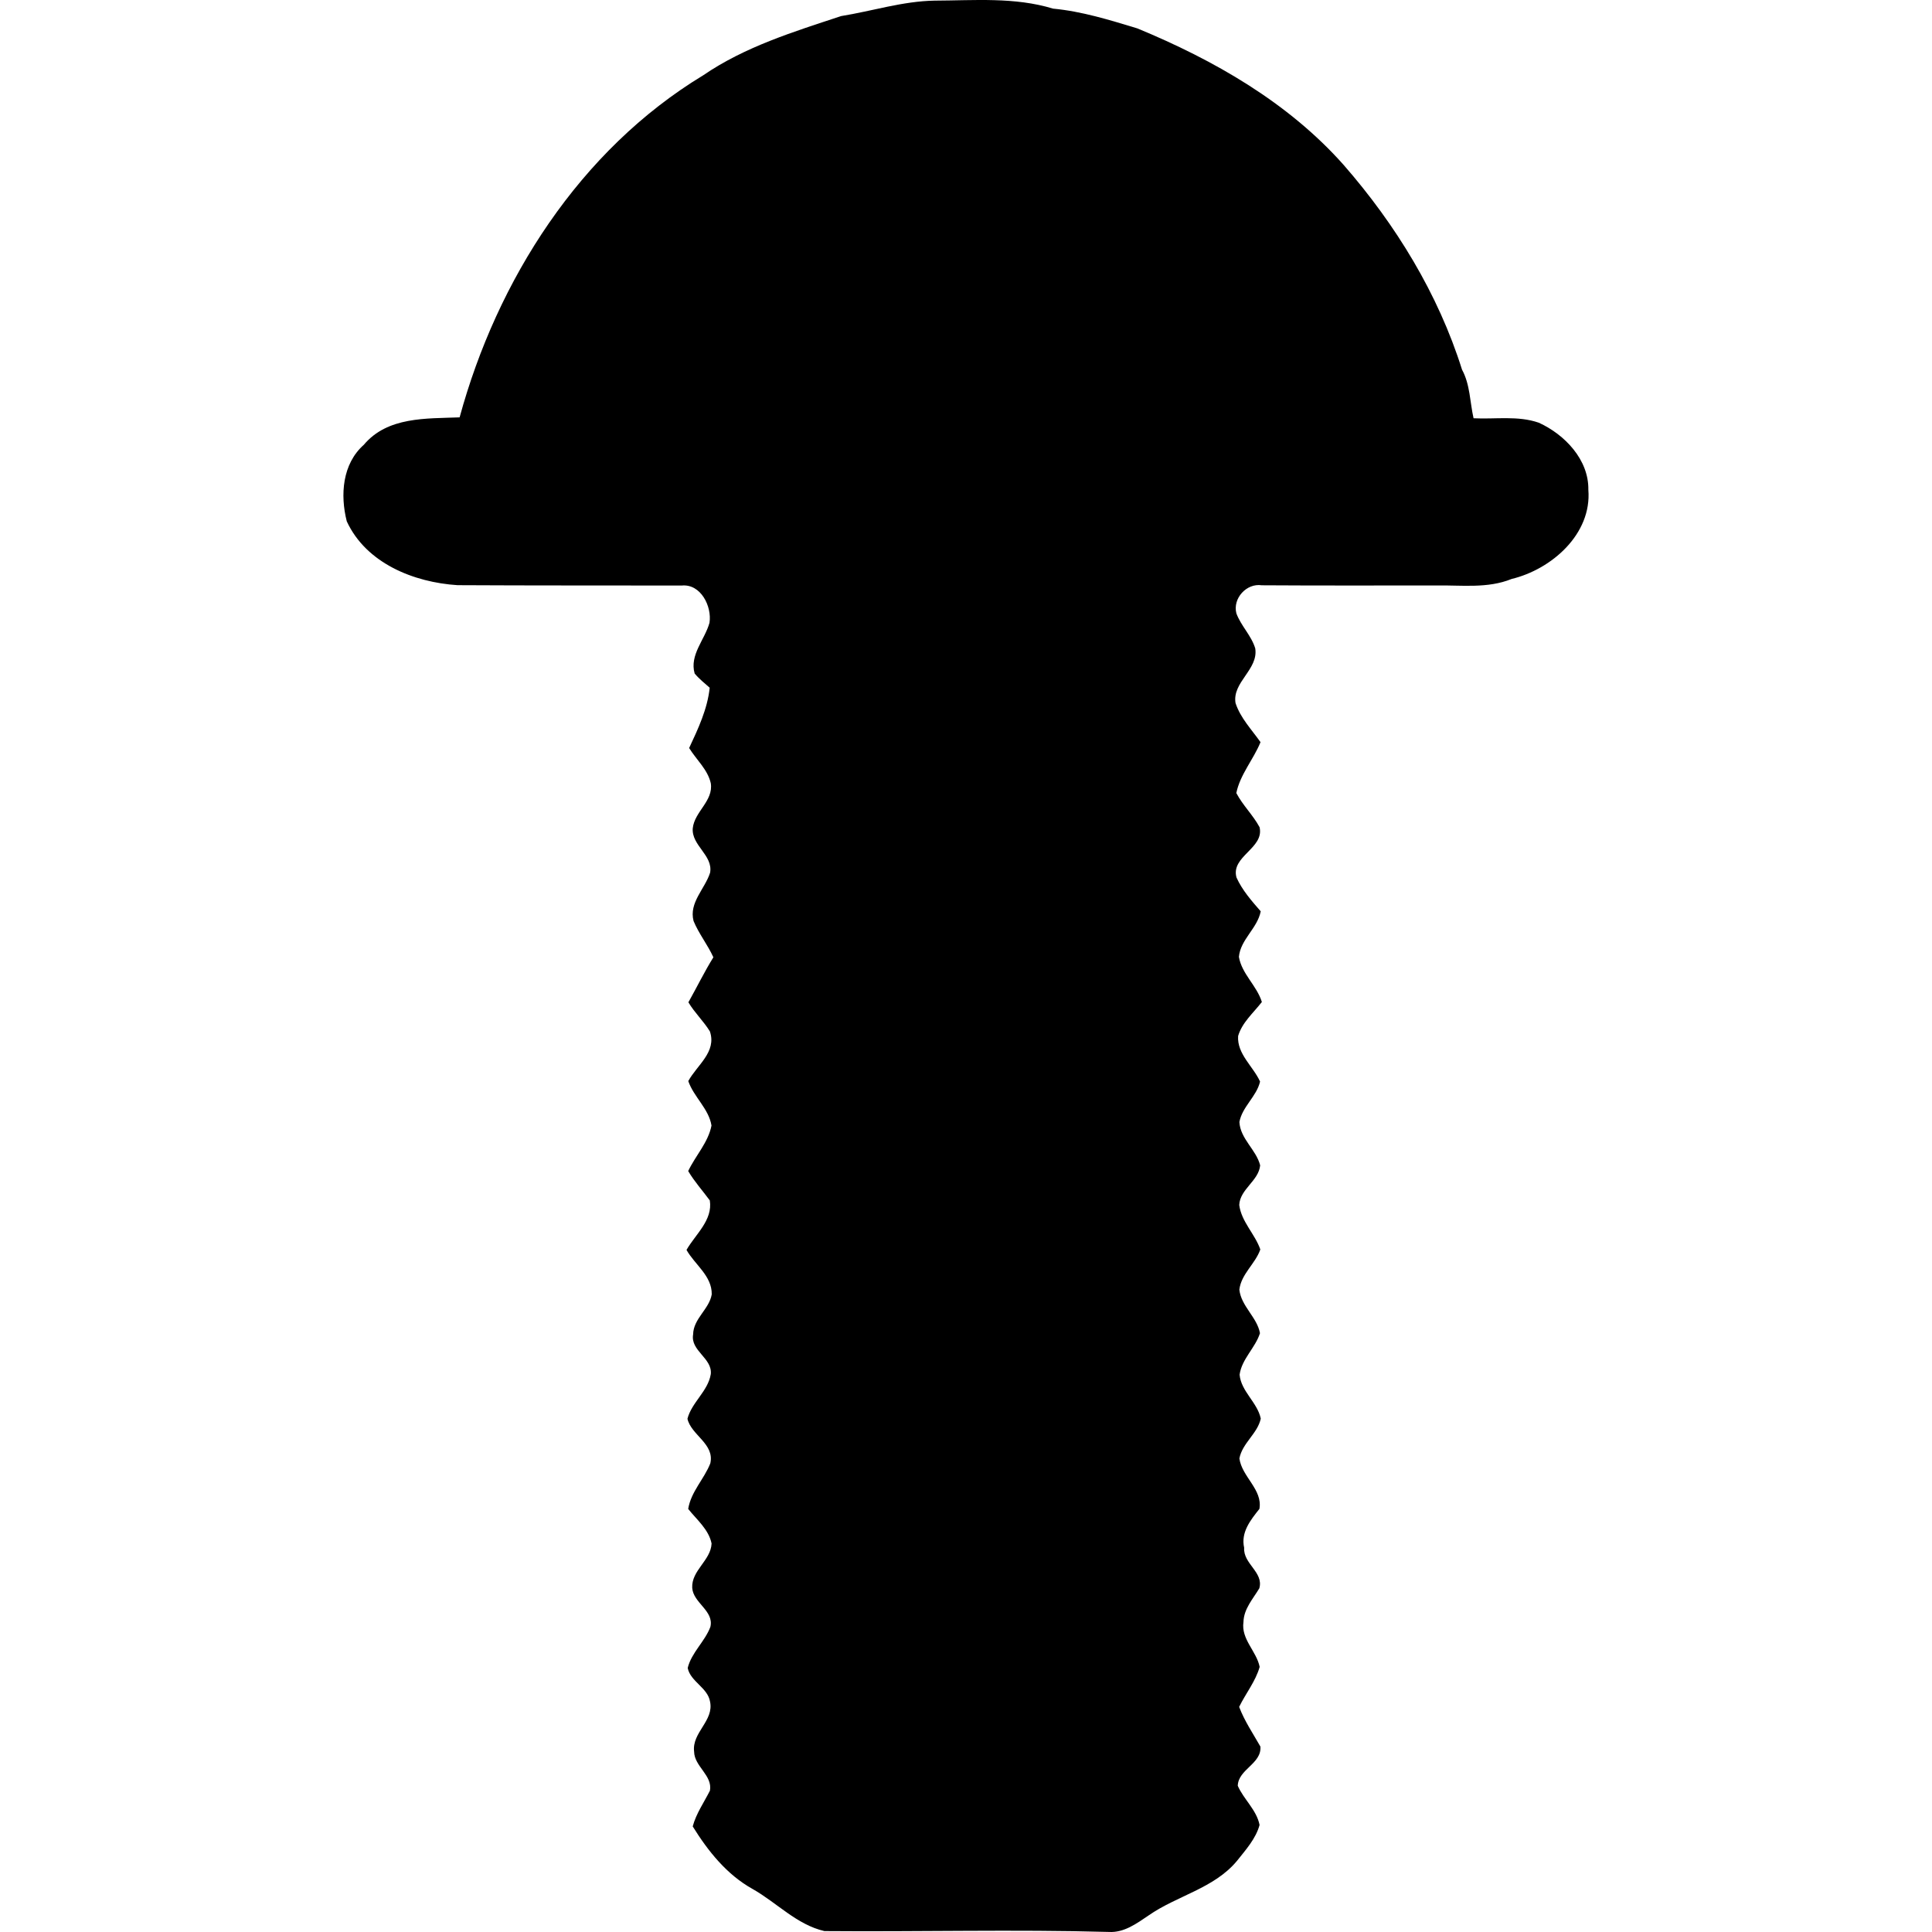
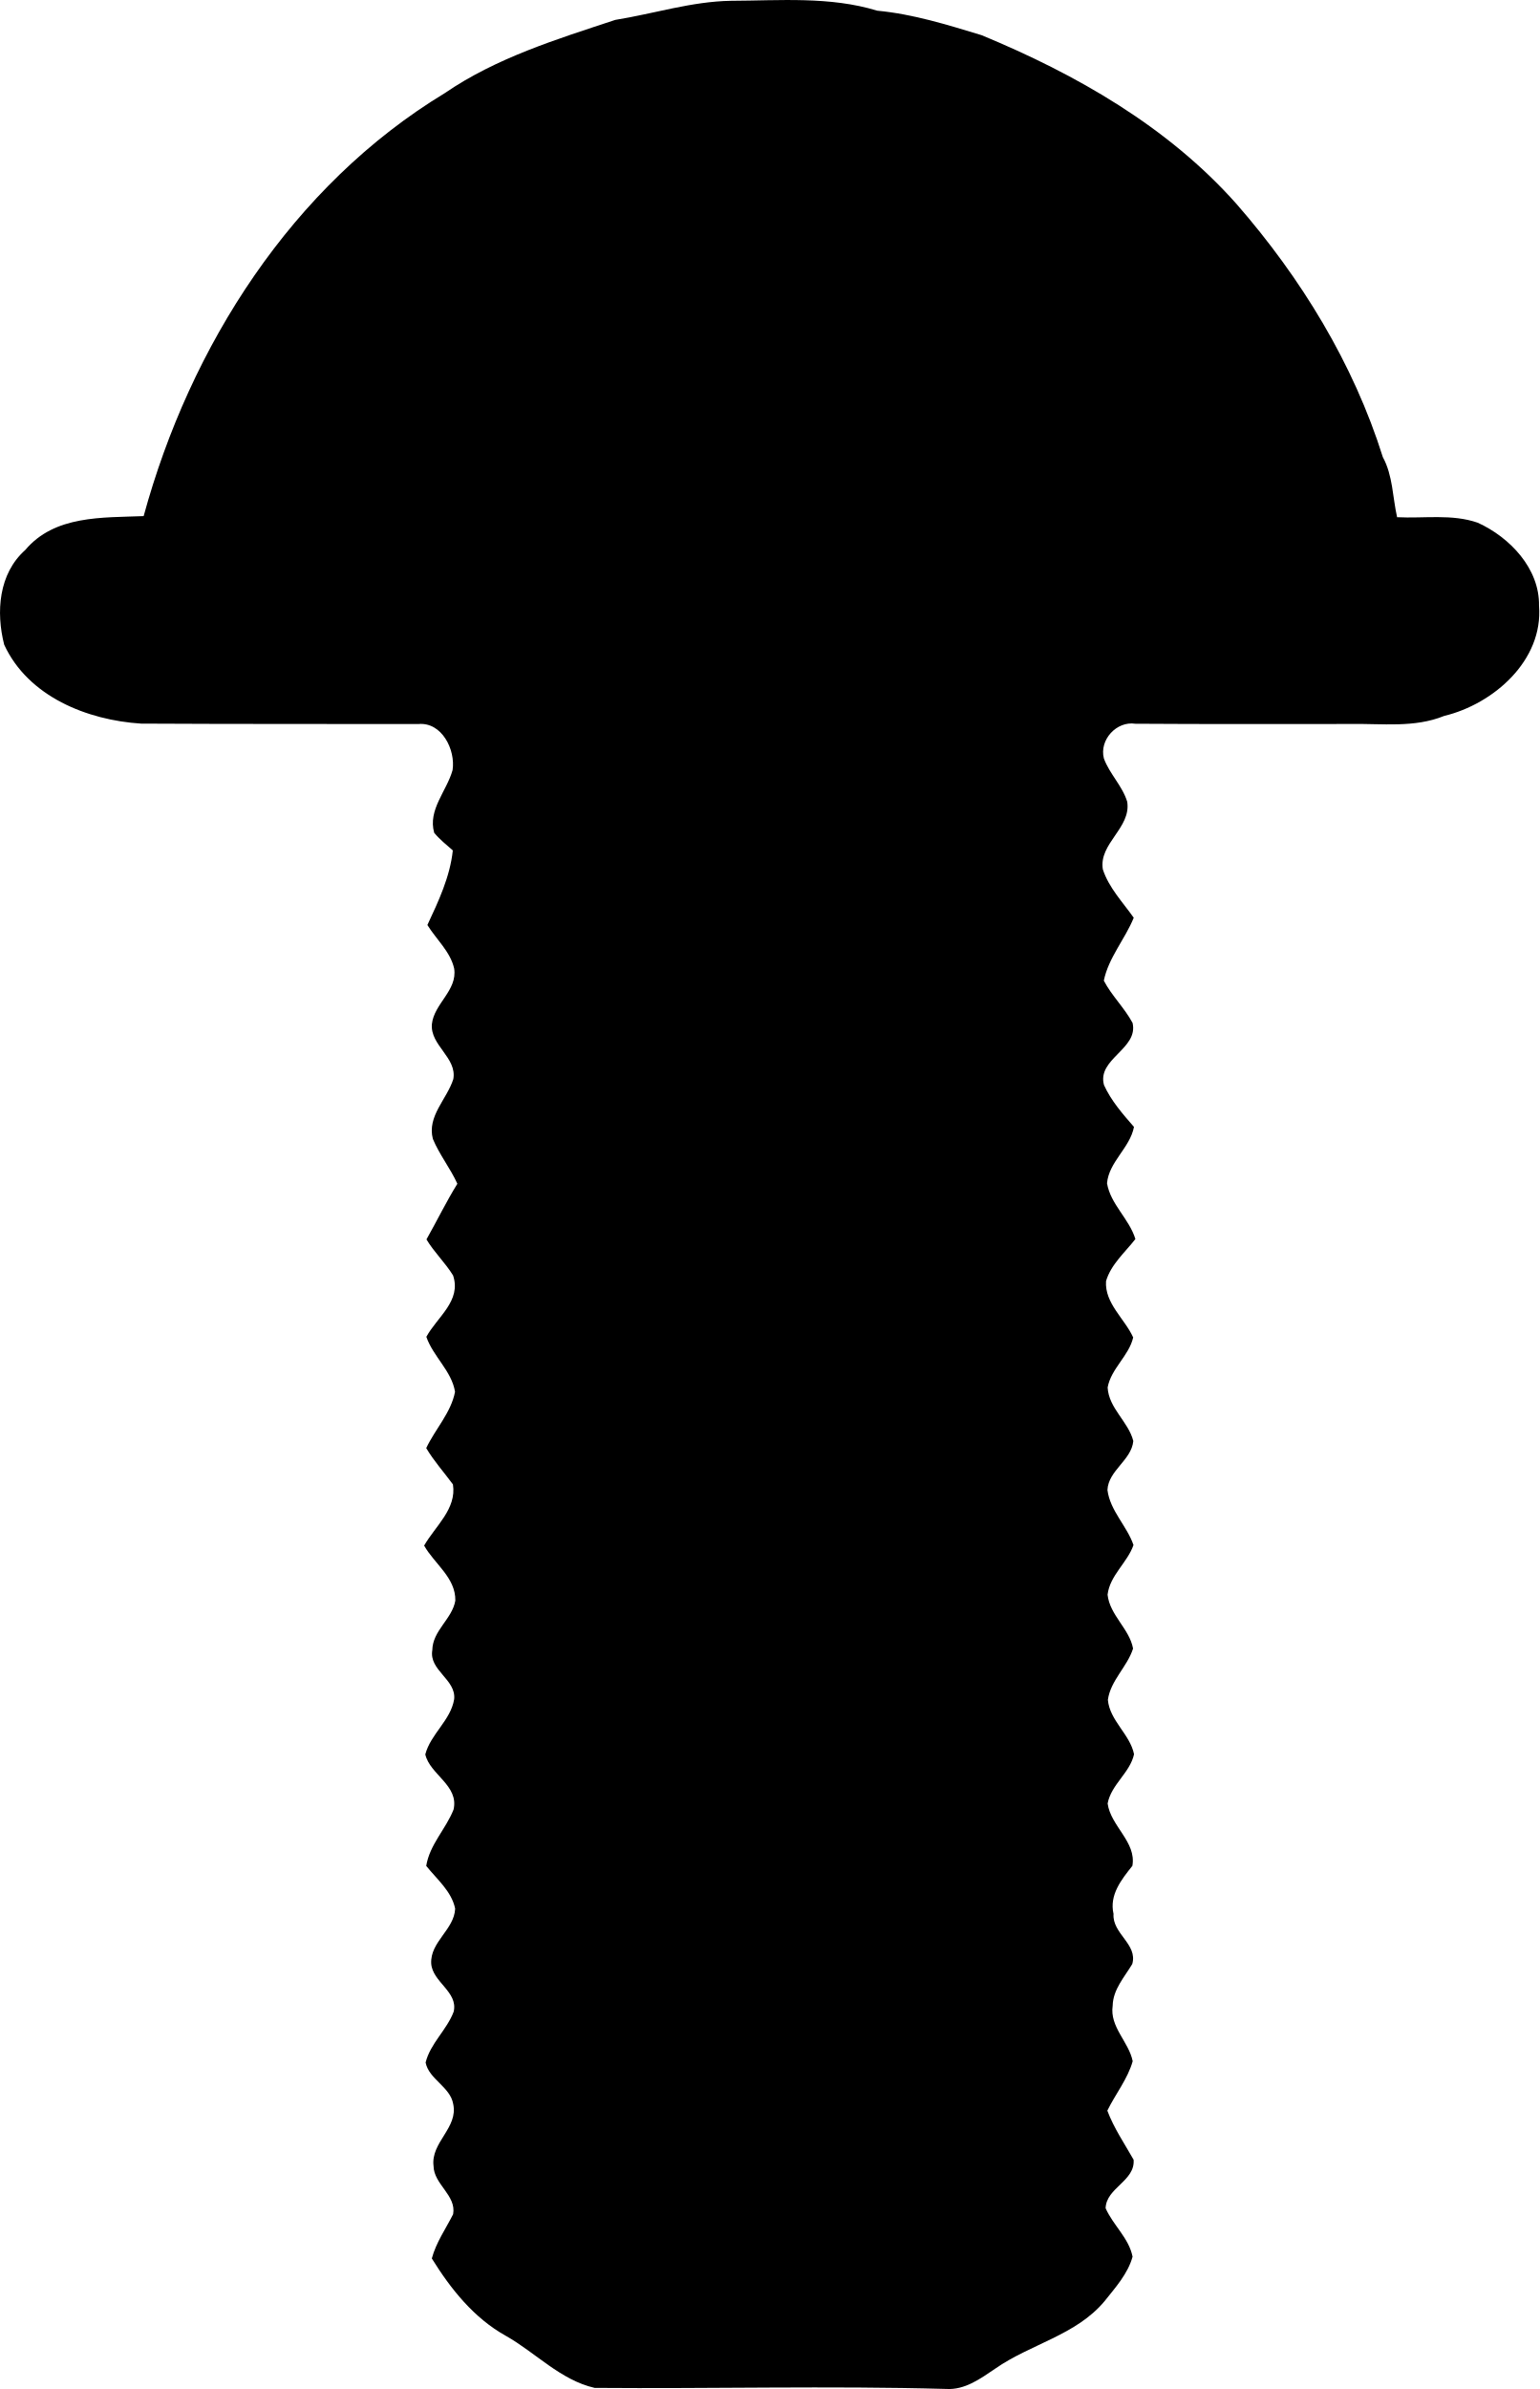
- <svg xmlns="http://www.w3.org/2000/svg" baseProfile="full" height="86pt" version="1.1" viewBox="0 0 86 86" width="86pt">
-   <defs />
-   <path d="M 37.441,0.716 C 38.829,0.492 40.187,0.052 41.603,0.028 C 43.365,0.021 45.165,-0.138 46.875,0.384 C 48.166,0.506 49.394,0.89 50.628,1.264 C 54.038,2.673 57.344,4.561 59.816,7.348 C 62.132,10.004 64.02,13.082 65.08,16.455 C 65.442,17.12 65.429,17.892 65.593,18.618 C 66.559,18.668 67.568,18.492 68.499,18.817 C 69.653,19.343 70.726,20.464 70.703,21.802 C 70.863,23.77 69.069,25.343 67.287,25.772 C 66.214,26.207 65.053,26.042 63.93,26.061 C 61.342,26.061 58.755,26.07 56.167,26.053 C 55.491,25.949 54.863,26.634 55.035,27.302 C 55.239,27.859 55.701,28.288 55.875,28.861 C 56.024,29.803 54.843,30.363 54.998,31.296 C 55.214,31.959 55.714,32.475 56.11,33.036 C 55.796,33.808 55.199,34.48 55.033,35.301 C 55.318,35.847 55.776,36.278 56.068,36.822 C 56.287,37.76 54.779,38.114 55.04,39.06 C 55.296,39.627 55.714,40.102 56.119,40.566 C 55.971,41.327 55.216,41.82 55.148,42.594 C 55.276,43.355 55.946,43.873 56.17,44.602 C 55.796,45.085 55.289,45.514 55.113,46.117 C 55.059,46.918 55.785,47.468 56.09,48.145 C 55.935,48.811 55.294,49.264 55.17,49.945 C 55.21,50.697 55.92,51.177 56.094,51.874 C 56.028,52.566 55.197,52.931 55.163,53.636 C 55.258,54.386 55.864,54.928 56.101,55.618 C 55.88,56.255 55.252,56.706 55.168,57.405 C 55.247,58.145 55.957,58.634 56.086,59.344 C 55.878,60.001 55.276,60.49 55.179,61.191 C 55.245,61.94 55.975,62.429 56.121,63.148 C 55.977,63.816 55.298,64.236 55.17,64.921 C 55.281,65.74 56.214,66.308 56.061,67.166 C 55.665,67.664 55.225,68.21 55.382,68.898 C 55.331,69.608 56.262,69.988 56.057,70.7 C 55.776,71.173 55.365,71.613 55.351,72.202 C 55.239,72.969 55.933,73.5 56.072,74.199 C 55.891,74.842 55.451,75.379 55.159,75.979 C 55.396,76.609 55.776,77.164 56.105,77.746 C 56.165,78.513 55.121,78.752 55.097,79.491 C 55.365,80.101 55.935,80.565 56.068,81.235 C 55.9,81.85 55.451,82.343 55.062,82.834 C 54.042,84.062 52.39,84.38 51.125,85.265 C 50.594,85.623 50.031,86.041 49.354,85.997 C 45.137,85.88 40.915,85.995 36.698,85.959 C 35.466,85.676 34.575,84.692 33.502,84.086 C 32.354,83.449 31.516,82.399 30.835,81.3 C 30.99,80.722 31.337,80.234 31.602,79.707 C 31.726,79.026 30.906,78.633 30.897,77.969 C 30.793,77.115 31.795,76.598 31.605,75.738 C 31.498,75.121 30.731,74.851 30.612,74.247 C 30.782,73.557 31.377,73.073 31.622,72.416 C 31.79,71.7 30.859,71.355 30.813,70.682 C 30.773,69.902 31.642,69.464 31.675,68.707 C 31.547,68.079 31.016,67.648 30.634,67.168 C 30.758,66.399 31.344,65.839 31.618,65.14 C 31.819,64.269 30.764,63.882 30.601,63.154 C 30.791,62.42 31.516,61.929 31.64,61.166 C 31.713,60.454 30.727,60.131 30.853,59.402 C 30.864,58.694 31.571,58.278 31.682,57.617 C 31.695,56.79 30.93,56.299 30.559,55.638 C 30.957,54.941 31.735,54.317 31.596,53.435 C 31.275,52.999 30.91,52.595 30.634,52.128 C 30.957,51.445 31.527,50.854 31.671,50.102 C 31.551,49.353 30.884,48.835 30.638,48.123 C 31.025,47.411 31.91,46.829 31.6,45.912 C 31.319,45.454 30.919,45.08 30.643,44.616 C 31.018,43.95 31.352,43.262 31.755,42.612 C 31.501,42.053 31.107,41.564 30.873,40.998 C 30.658,40.179 31.381,39.567 31.609,38.846 C 31.748,38.072 30.775,37.634 30.837,36.869 C 30.915,36.126 31.762,35.655 31.64,34.865 C 31.503,34.255 30.996,33.817 30.676,33.297 C 31.076,32.442 31.492,31.559 31.591,30.613 C 31.359,30.409 31.118,30.217 30.921,29.98 C 30.685,29.151 31.375,28.474 31.582,27.722 C 31.695,26.992 31.195,25.982 30.348,26.064 C 27.022,26.059 23.694,26.066 20.368,26.048 C 18.426,25.924 16.301,25.077 15.436,23.206 C 15.138,22.032 15.235,20.652 16.195,19.799 C 17.254,18.54 18.975,18.637 20.459,18.578 C 22.128,12.461 25.802,6.684 31.302,3.352 C 33.157,2.08 35.326,1.415 37.441,0.716" fill="#000000" opacity="1.00" />
+ <svg xmlns="http://www.w3.org/2000/svg" version="1.1" viewBox="154.01 236.44 250.63 388.88">
+   <g id="#000000ff">
+     <path fill="#000000" opacity="1.00" d=" M 254.19 239.68 C 260.47 238.67 266.61 236.68 273.01 236.57 C 280.98 236.54 289.12 235.82 296.85 238.18 C 302.69 238.73 308.24 240.47 313.82 242.16 C 329.24 248.53 344.19 257.07 355.37 269.67 C 365.84 281.68 374.38 295.60 379.17 310.85 C 380.81 313.86 380.75 317.35 381.49 320.63 C 385.86 320.86 390.42 320.06 394.63 321.53 C 399.85 323.91 404.70 328.98 404.60 335.03 C 405.32 343.93 397.21 351.04 389.15 352.98 C 384.30 354.95 379.05 354.20 373.97 354.29 C 362.27 354.29 350.57 354.33 338.87 354.25 C 335.81 353.78 332.97 356.88 333.75 359.90 C 334.67 362.42 336.76 364.36 337.55 366.95 C 338.22 371.21 332.88 373.74 333.58 377.96 C 334.56 380.96 336.82 383.29 338.61 385.83 C 337.19 389.32 334.49 392.36 333.74 396.07 C 335.03 398.54 337.10 400.49 338.42 402.95 C 339.41 407.19 332.59 408.79 333.77 413.07 C 334.93 415.63 336.82 417.78 338.65 419.88 C 337.98 423.32 334.57 425.55 334.26 429.05 C 334.84 432.49 337.87 434.83 338.88 438.13 C 337.19 440.31 334.90 442.25 334.10 444.98 C 333.86 448.60 337.14 451.09 338.52 454.15 C 337.82 457.16 334.92 459.21 334.36 462.29 C 334.54 465.69 337.75 467.86 338.54 471.01 C 338.24 474.14 334.48 475.79 334.33 478.98 C 334.76 482.37 337.50 484.82 338.57 487.94 C 337.57 490.82 334.73 492.86 334.35 496.02 C 334.71 499.37 337.92 501.58 338.50 504.79 C 337.56 507.76 334.84 509.97 334.40 513.14 C 334.70 516.53 338.00 518.74 338.66 521.99 C 338.01 525.01 334.94 526.91 334.36 530.01 C 334.86 533.71 339.08 536.28 338.39 540.16 C 336.60 542.41 334.61 544.88 335.32 547.99 C 335.09 551.20 339.30 552.92 338.37 556.14 C 337.10 558.28 335.24 560.27 335.18 562.93 C 334.67 566.40 337.81 568.80 338.44 571.96 C 337.62 574.87 335.63 577.30 334.31 580.01 C 335.38 582.86 337.10 585.37 338.59 588.00 C 338.86 591.47 334.14 592.55 334.03 595.89 C 335.24 598.65 337.82 600.75 338.42 603.78 C 337.66 606.56 335.63 608.79 333.87 611.01 C 329.26 616.56 321.79 618.00 316.07 622.00 C 313.67 623.62 311.12 625.51 308.06 625.31 C 288.99 624.78 269.90 625.30 250.83 625.14 C 245.26 623.86 241.23 619.41 236.38 616.67 C 231.19 613.79 227.40 609.04 224.32 604.07 C 225.02 601.46 226.59 599.25 227.79 596.87 C 228.35 593.79 224.64 592.01 224.60 589.01 C 224.13 585.15 228.66 582.81 227.80 578.92 C 227.32 576.13 223.85 574.91 223.31 572.18 C 224.08 569.06 226.77 566.87 227.88 563.90 C 228.64 560.66 224.43 559.10 224.22 556.06 C 224.04 552.53 227.97 550.55 228.12 547.13 C 227.54 544.29 225.14 542.34 223.41 540.17 C 223.97 536.69 226.62 534.16 227.86 531.00 C 228.77 527.06 224.00 525.31 223.26 522.02 C 224.12 518.70 227.40 516.48 227.96 513.03 C 228.29 509.81 223.83 508.35 224.40 505.05 C 224.45 501.85 227.65 499.97 228.15 496.98 C 228.21 493.24 224.75 491.02 223.07 488.03 C 224.87 484.88 228.39 482.06 227.76 478.07 C 226.31 476.10 224.66 474.27 223.41 472.16 C 224.87 469.07 227.45 466.40 228.10 463.00 C 227.56 459.61 224.54 457.27 223.43 454.05 C 225.18 450.83 229.18 448.20 227.78 444.05 C 226.51 441.98 224.70 440.29 223.45 438.19 C 225.15 435.18 226.66 432.07 228.48 429.13 C 227.33 426.60 225.55 424.39 224.49 421.83 C 223.52 418.13 226.79 415.36 227.82 412.10 C 228.45 408.60 224.05 406.62 224.33 403.16 C 224.68 399.80 228.51 397.67 227.96 394.10 C 227.34 391.34 225.05 389.36 223.60 387.01 C 225.41 383.14 227.29 379.15 227.74 374.87 C 226.69 373.95 225.60 373.08 224.71 372.01 C 223.64 368.26 226.76 365.20 227.70 361.80 C 228.21 358.50 225.95 353.93 222.12 354.30 C 207.08 354.28 192.03 354.31 176.99 354.23 C 168.21 353.67 158.60 349.84 154.69 341.38 C 153.34 336.07 153.78 329.83 158.12 325.97 C 162.91 320.28 170.69 320.72 177.40 320.45 C 184.95 292.79 201.56 266.67 226.43 251.60 C 234.82 245.85 244.63 242.84 254.19 239.68 Z" />
+   </g>
</svg>
